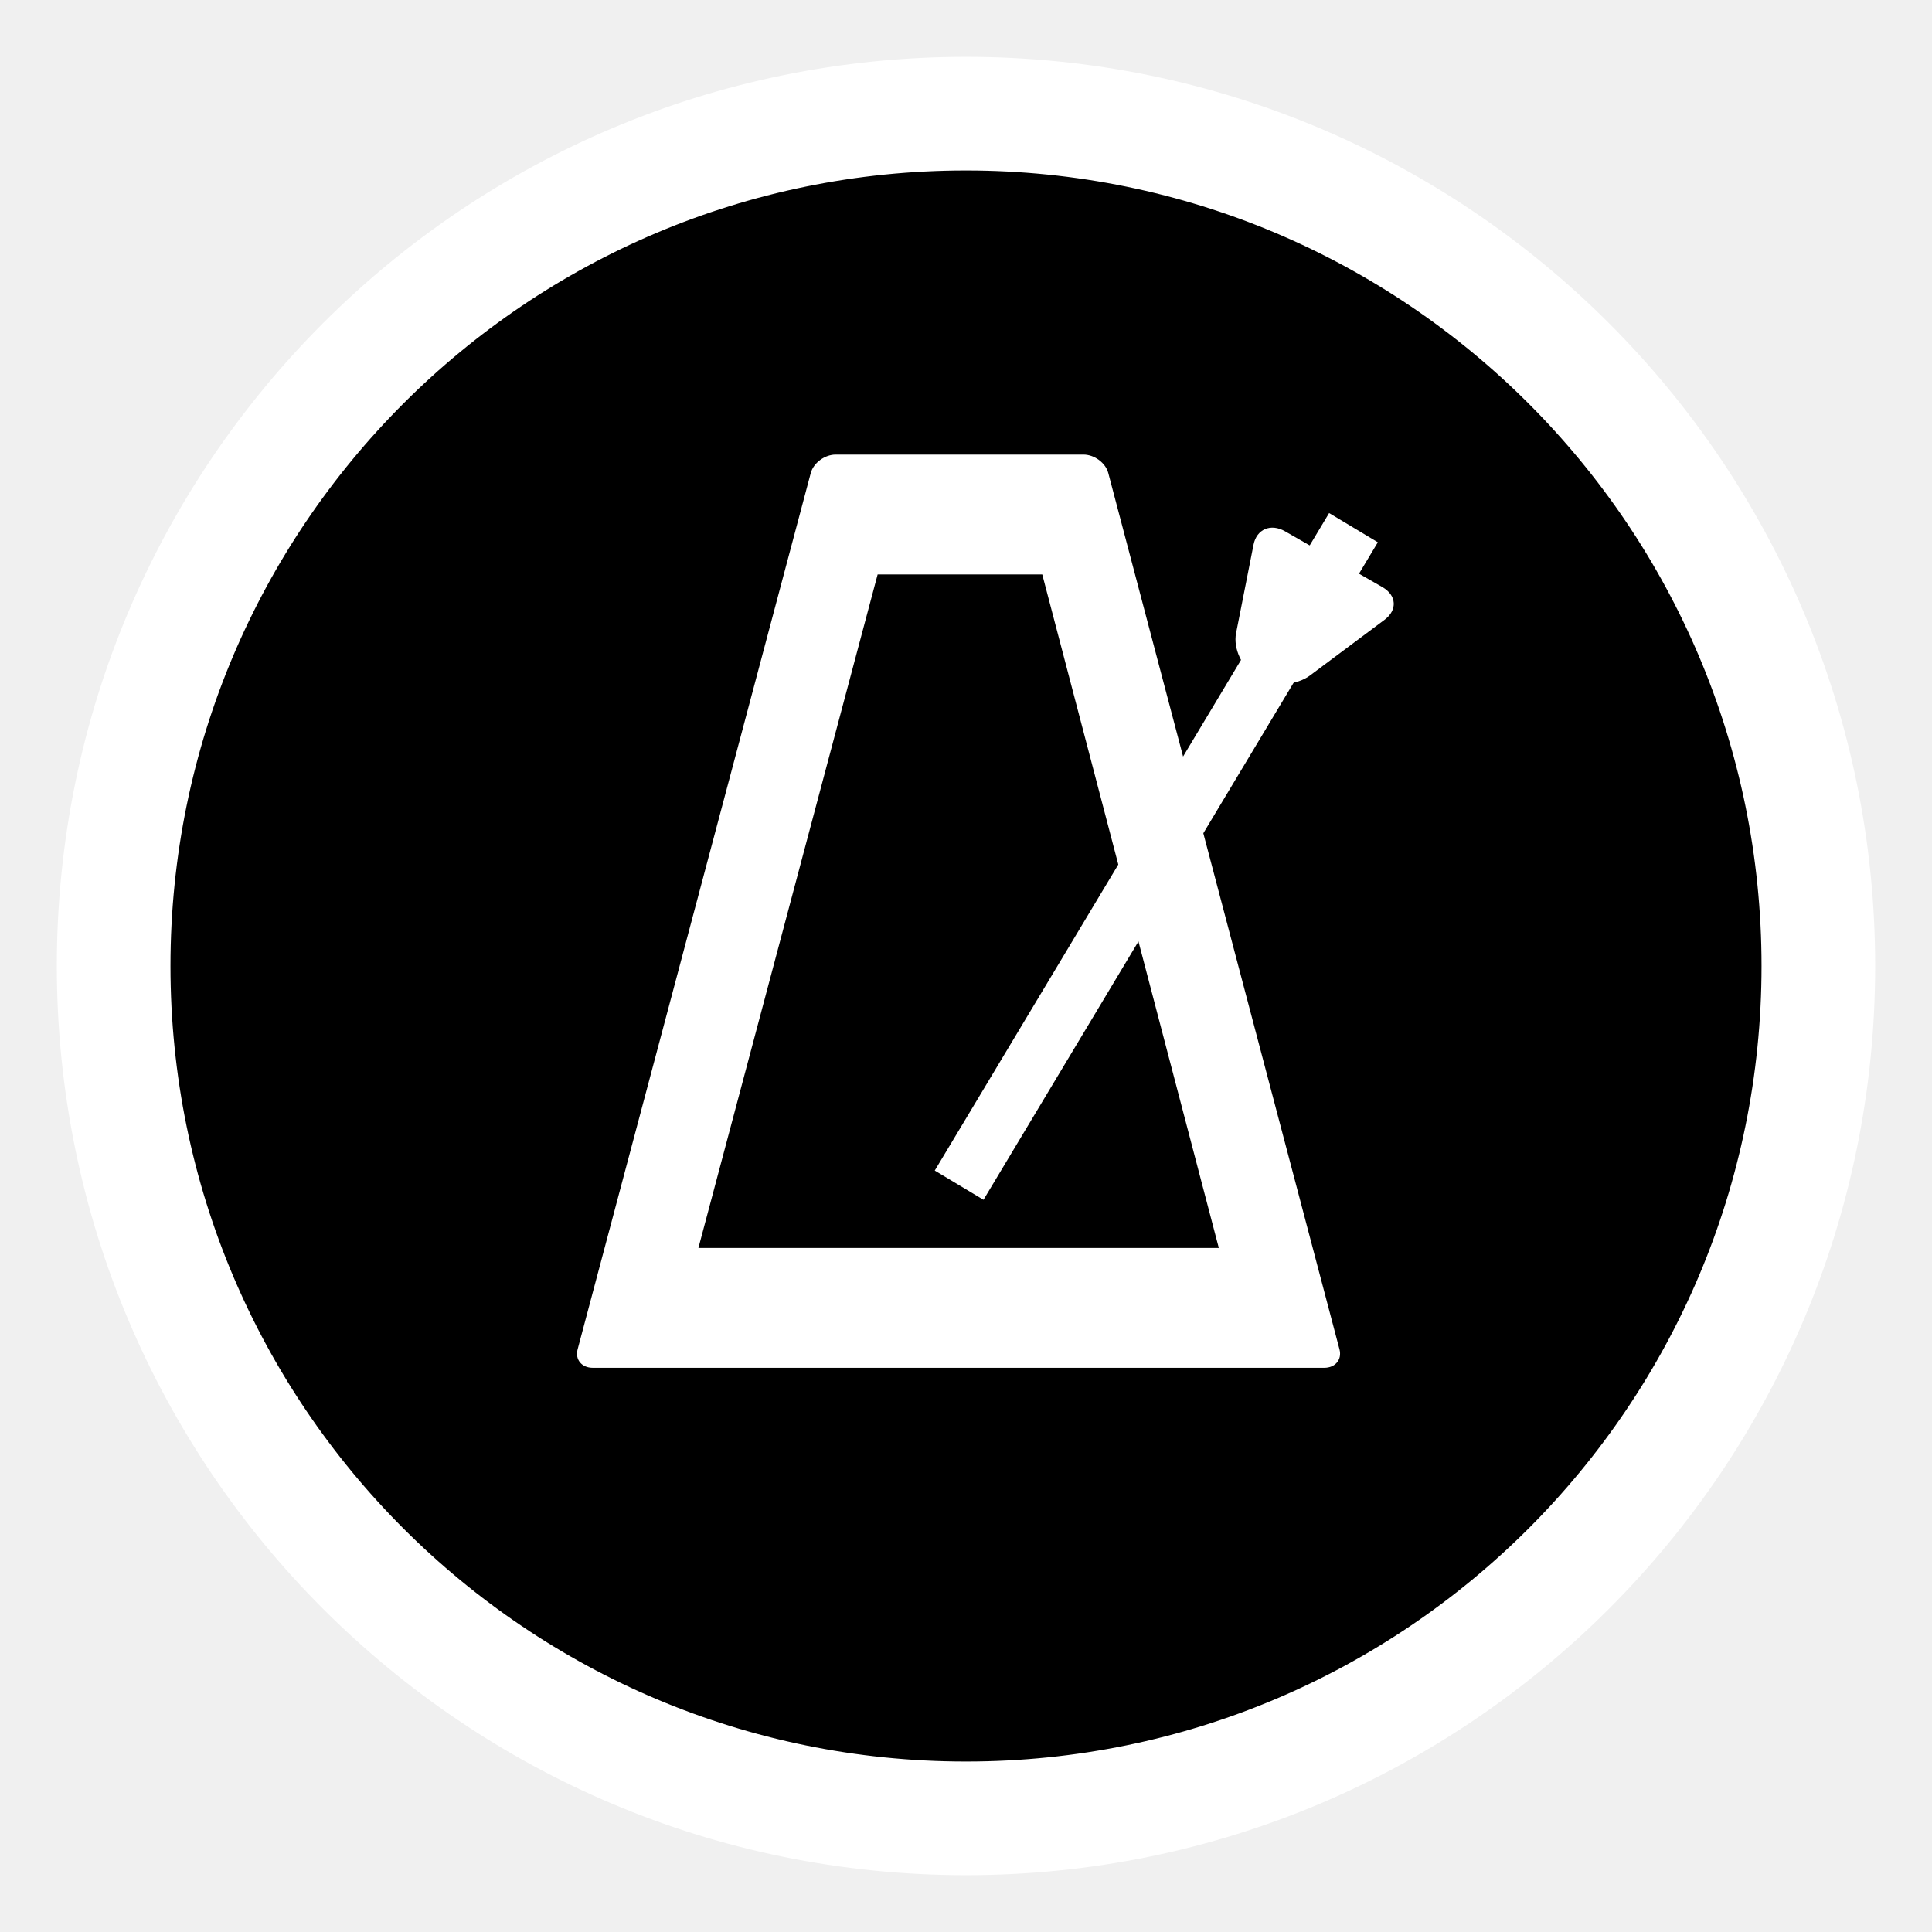
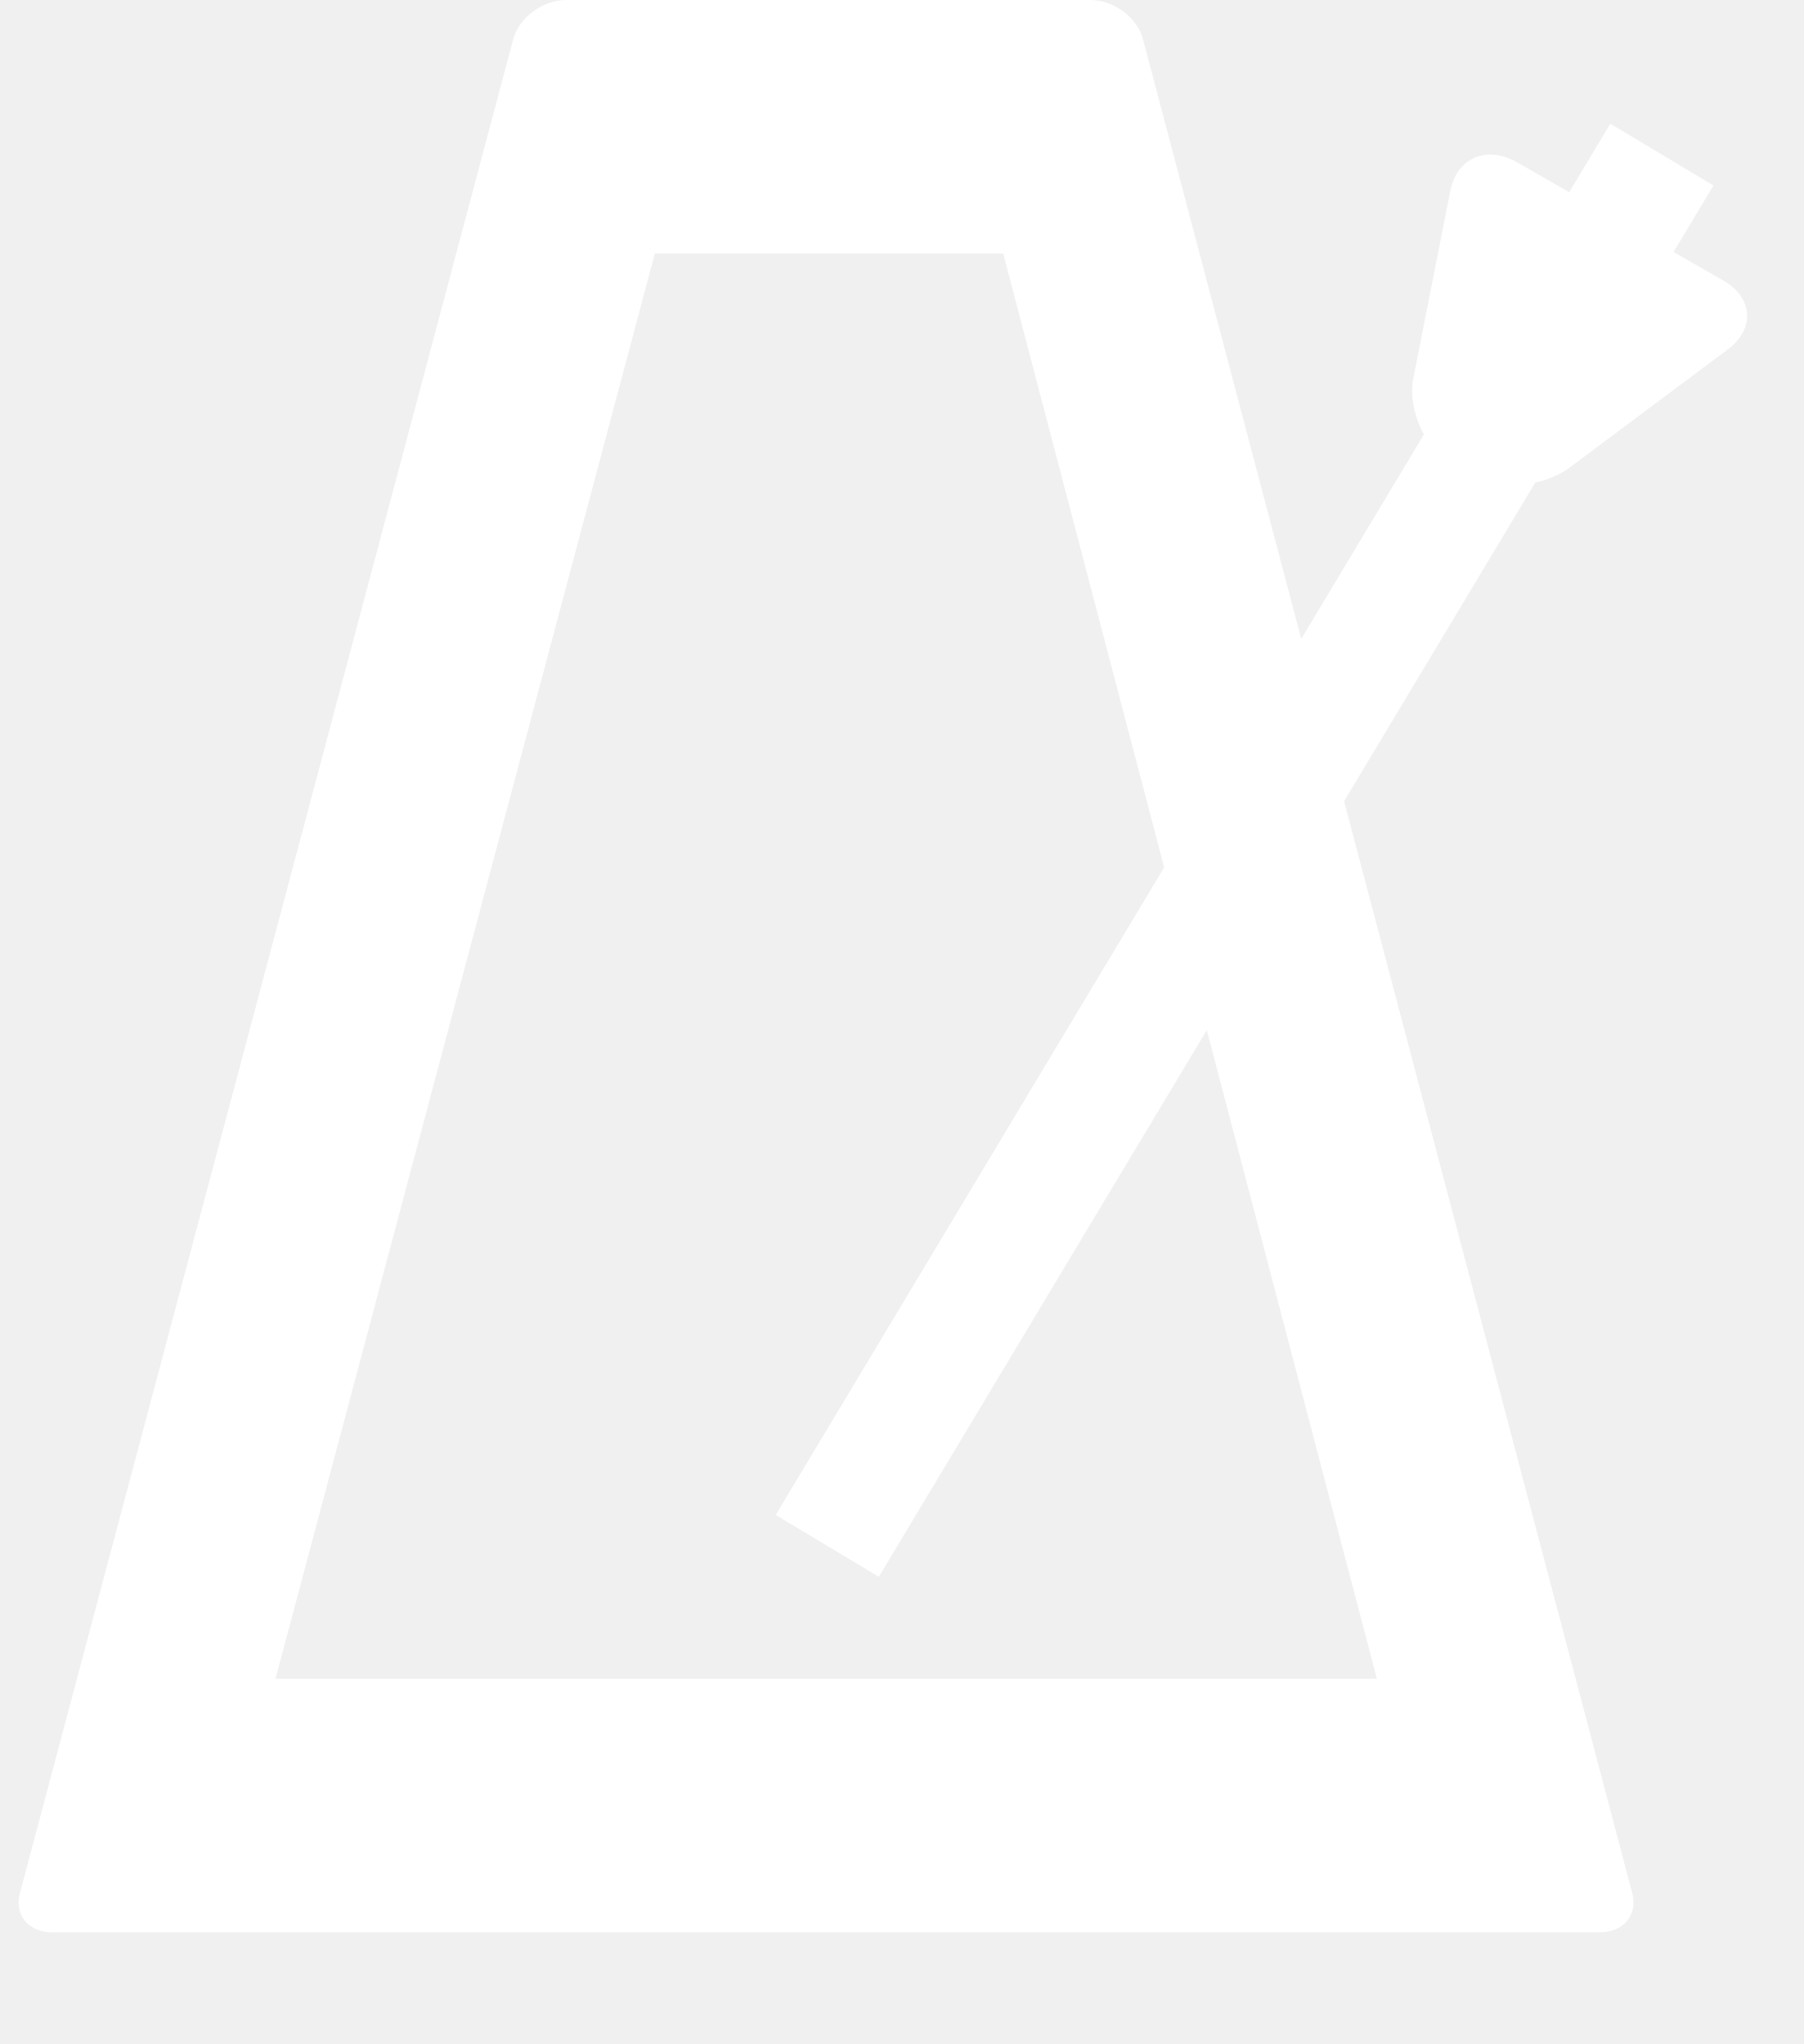
- <svg xmlns="http://www.w3.org/2000/svg" width="34px" height="34px" viewBox="0 0 34 34" version="1.1">
+ <svg xmlns="http://www.w3.org/2000/svg" width="15px" height="17px" viewBox="0 0 15 17" version="1.1">
  <defs />
-   <g id="Main" stroke="none" stroke-width="1" fill="none" fill-rule="evenodd">
-     <g transform="translate(-685, -13)" id="Header-Copy">
-       <g transform="translate(9, 10)">
-         <g id="metronome" transform="translate(678, 5)">
-           <circle id="border" stroke="#FFFFFF" stroke-width="2" fill="#000000" cx="15" cy="15" r="15" />
-           <g id="icon" transform="translate(8, 6)">
-             <path d="M8.342,2.109 L11.449,13.962 L2.291,13.962 L5.445,2.109 L8.361,2.109 L8.342,2.109 Z M9.066,0 L4.708,0 C4.514,0 4.316,0.146 4.268,0.325 L0.165,15.747 C0.117,15.925 0.237,16.071 0.431,16.071 L13.306,16.071 C13.5,16.071 13.62,15.925 13.573,15.747 L9.504,0.325 C9.457,0.146 9.26,0 9.066,0 L9.066,0 L9.066,0 Z" id="Shape" fill="#FFFFFF" />
-             <path d="M12.06,1.586 C12.114,1.312 12.364,1.206 12.615,1.35 L14.328,2.332 C14.579,2.476 14.596,2.735 14.366,2.907 L13.053,3.888 C12.822,4.061 12.428,4.084 12.177,3.94 L12.112,3.902 C11.861,3.758 11.699,3.416 11.753,3.142 L12.06,1.586 L12.06,1.586 Z" id="Shape" fill="#FFFFFF" />
-             <path d="M6.879,12.857 L13.819,1.286" id="Shape" stroke="#FFFFFF" />
+   <g id="Record" stroke="none" stroke-width="1" fill="none" fill-rule="evenodd">
+     <g id="Main-—-Metronome" transform="translate(-739, -21)">
+       <g id="Header">
+         <g id="Tempo-+-Metronome" transform="translate(520, 15)">
+           <g id="Metronome" transform="translate(211, 0)">
+             <g id="icon" transform="translate(8, 6)">
+               <path d="M8.342,2.109 L11.449,13.962 L2.291,13.962 L5.445,2.109 L8.361,2.109 L8.342,2.109 Z M9.066,0 L4.708,0 C4.514,0 4.316,0.146 4.268,0.325 L0.165,15.747 C0.117,15.925 0.237,16.071 0.431,16.071 L13.306,16.071 C13.5,16.071 13.62,15.925 13.573,15.747 L9.504,0.325 C9.457,0.146 9.26,0 9.066,0 L9.066,0 L9.066,0 Z" id="Shape" fill="#FFFFFF" />
+               <path d="M12.06,1.586 C12.114,1.312 12.364,1.206 12.615,1.35 L14.328,2.332 C14.579,2.476 14.596,2.735 14.366,2.907 L13.053,3.888 C12.822,4.061 12.428,4.084 12.177,3.94 L12.112,3.902 C11.861,3.758 11.699,3.416 11.753,3.142 L12.06,1.586 L12.06,1.586 Z" id="Shape" fill="#FFFFFF" />
+               <path d="M6.879,12.857 L13.819,1.286" id="Shape" stroke="#FFFFFF" />
+             </g>
          </g>
        </g>
      </g>
    </g>
  </g>
</svg>
